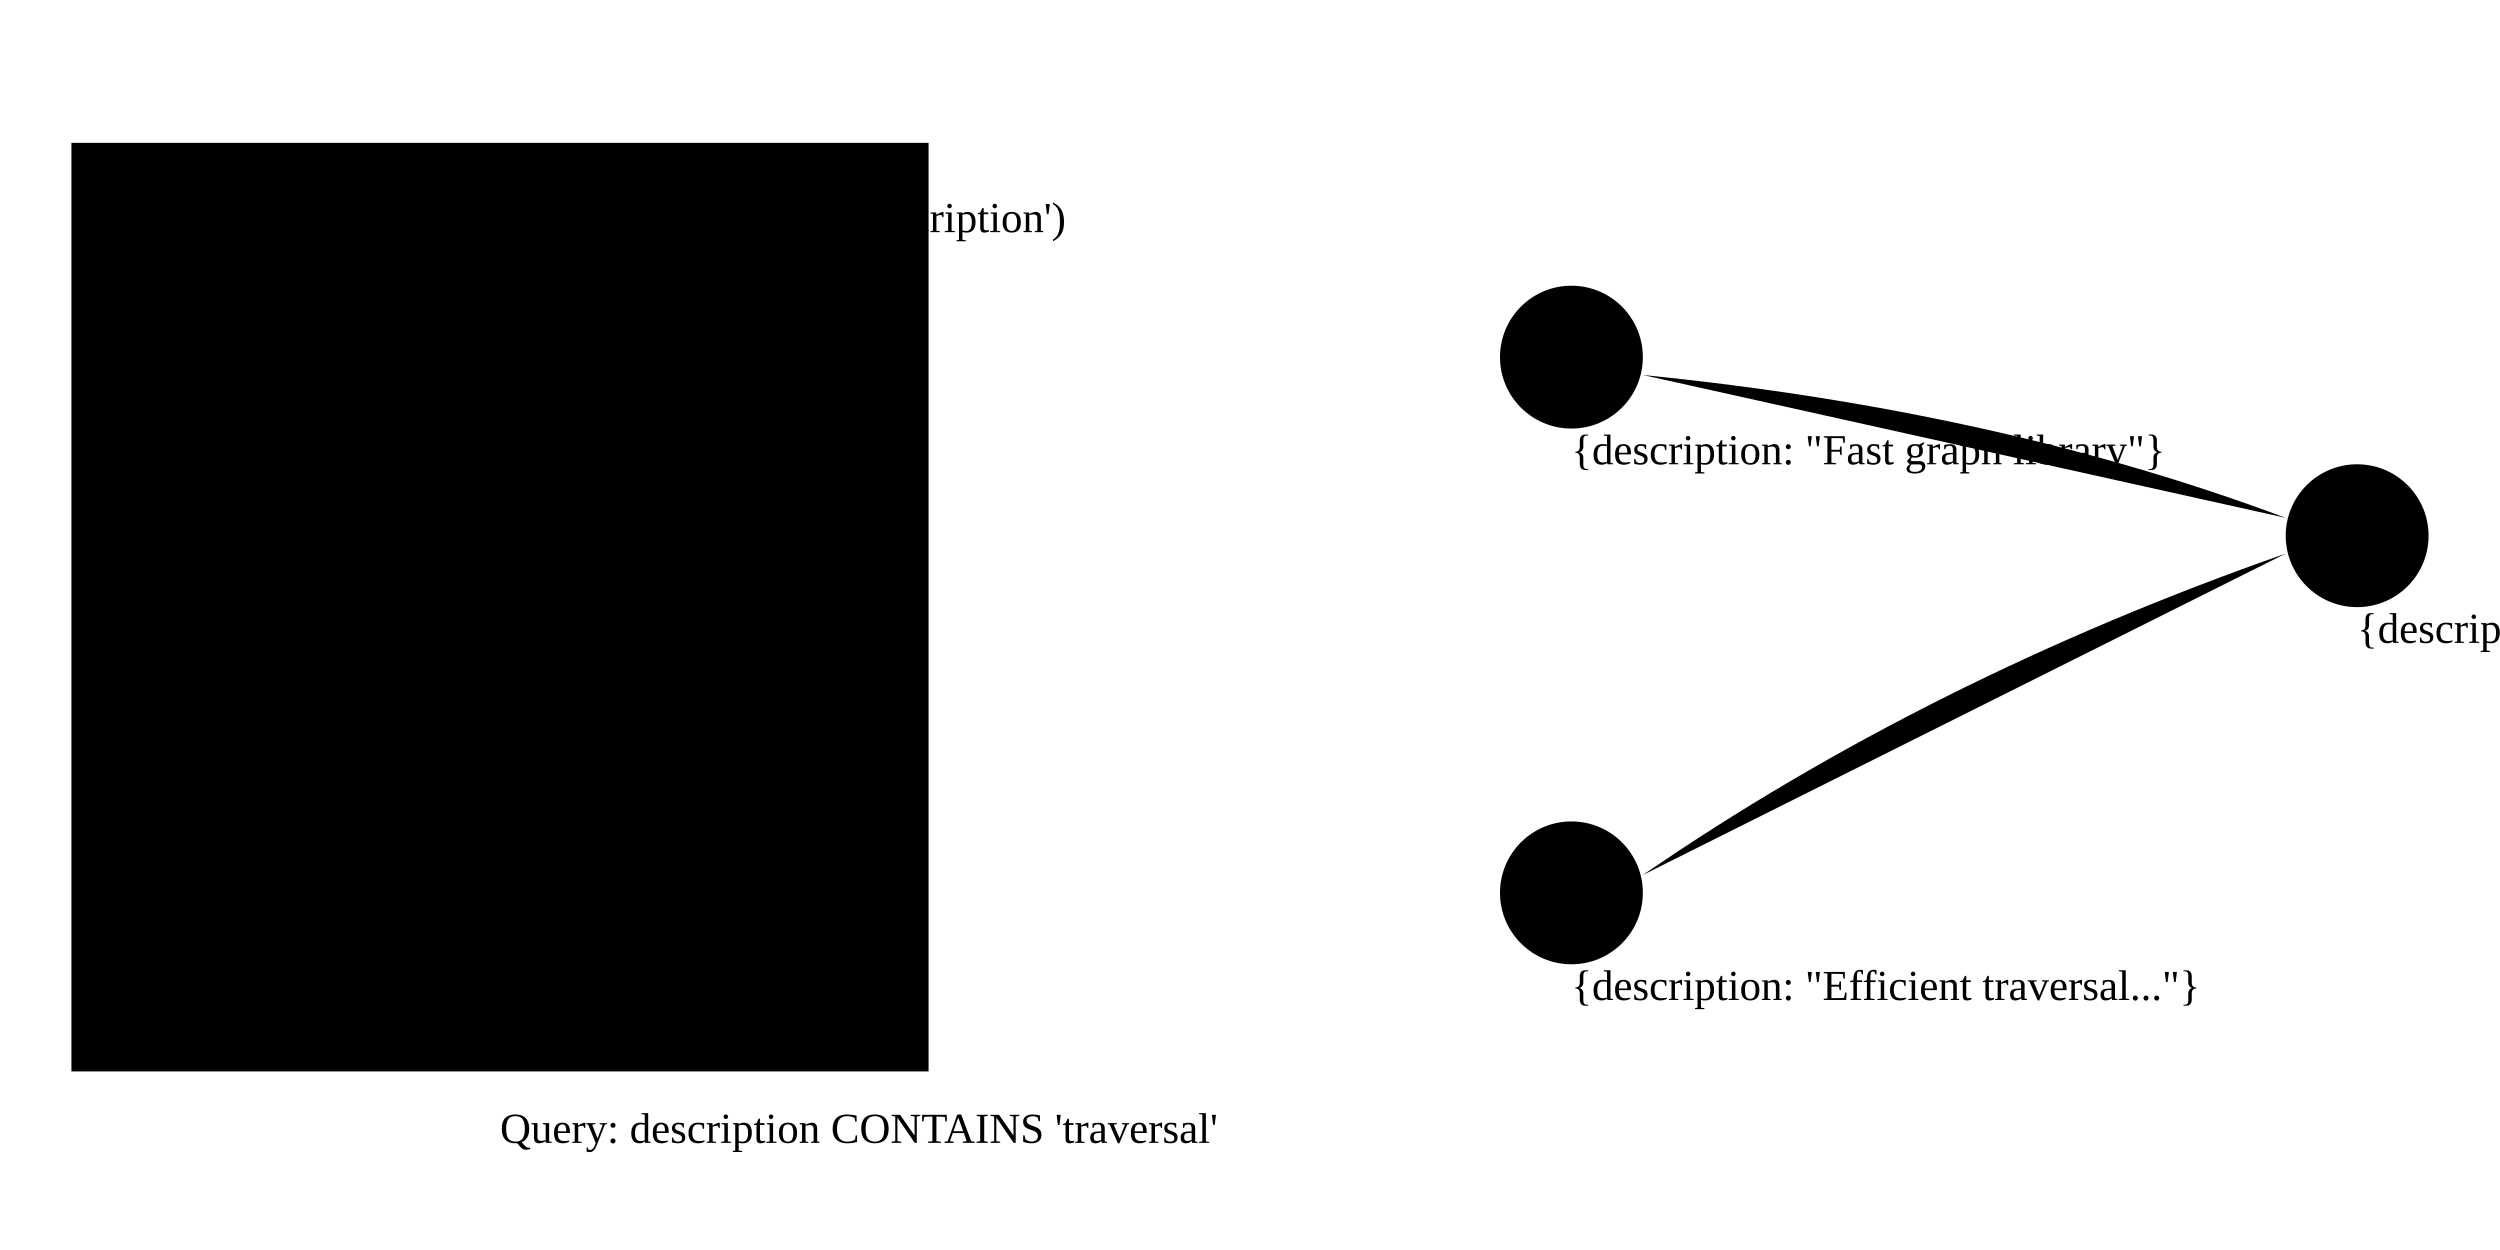
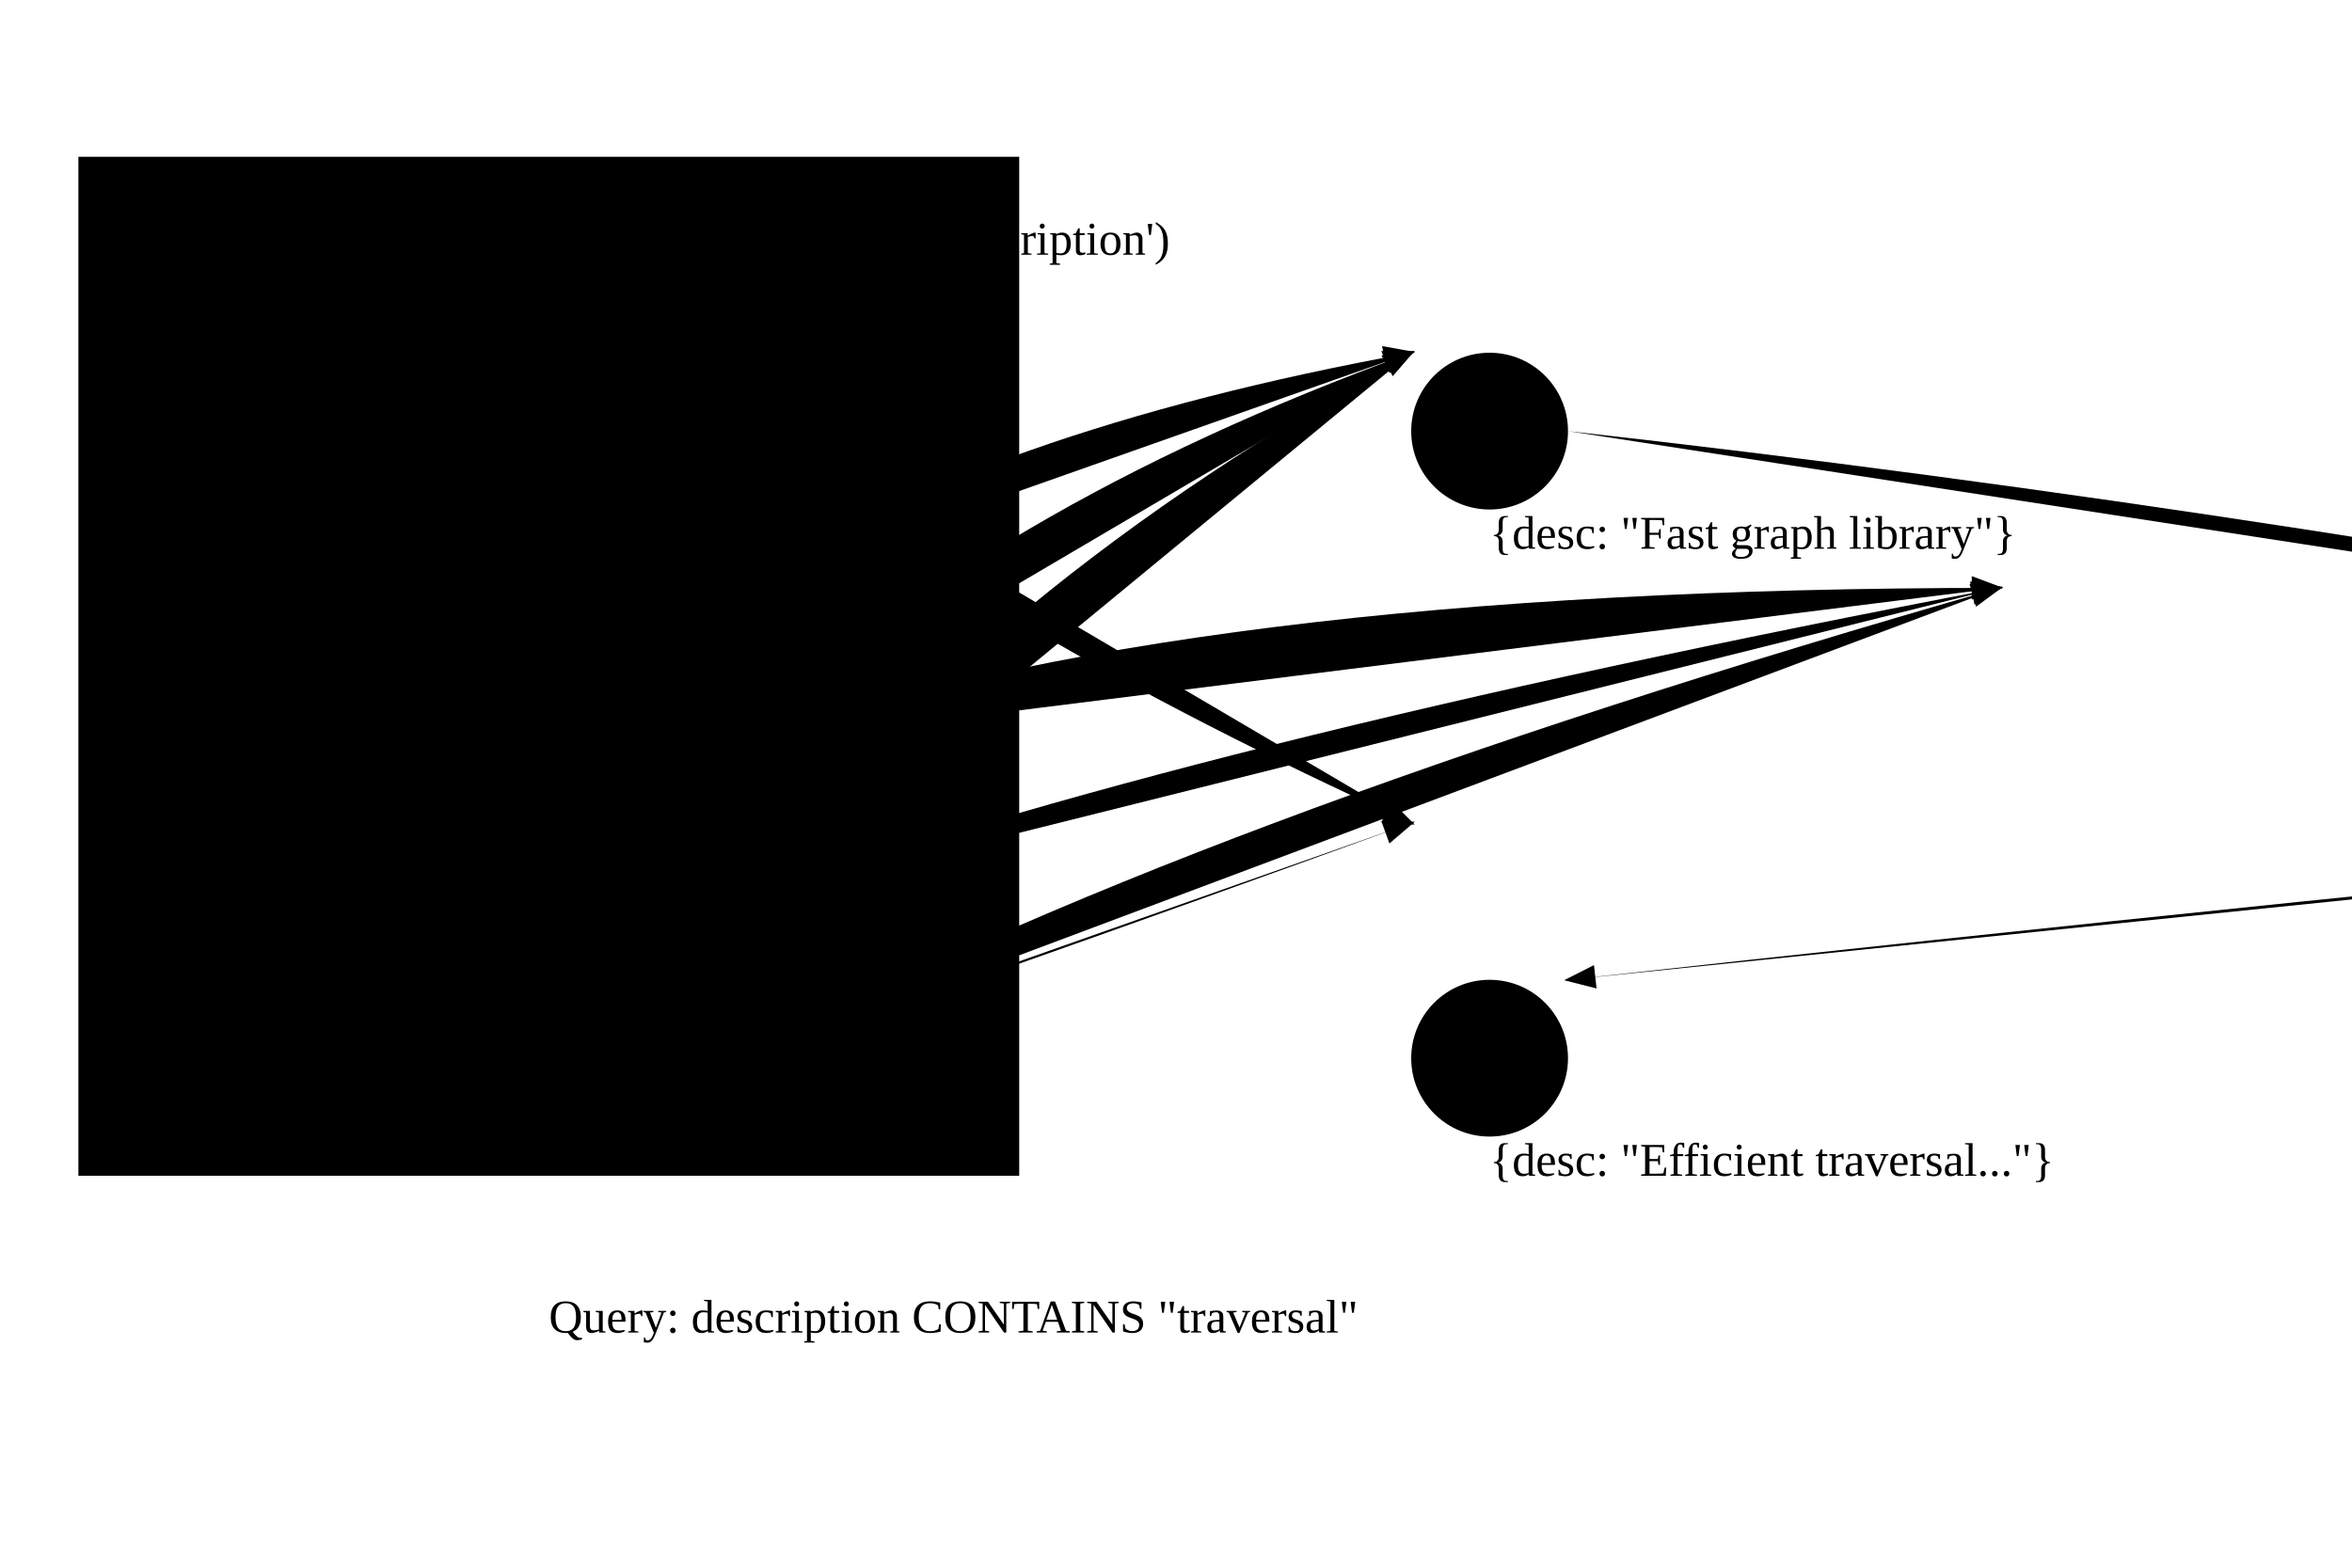
- <svg xmlns="http://www.w3.org/2000/svg" viewBox="0 0 700 350">
+ <svg xmlns="http://www.w3.org/2000/svg" viewBox="0 0 600 400">
  <defs>
-     <marker id="arrowhead" class="marker-arrowhead" markerWidth="8" markerHeight="6" refX="7" refY="3" orient="auto" markerUnits="strokeWidth">
+     <marker id="arrowhead" class="marker-arrowhead marker-base" markerWidth="8" markerHeight="6" refX="7" refY="3" orient="auto" markerUnits="strokeWidth">
      <path d="M0,0 L8,3 L0,6 Z" />
    </marker>
-     <marker id="arrowhead-pointer" class="marker-arrowhead-pointer" markerWidth="8" markerHeight="6" refX="7" refY="3" orient="auto" markerUnits="strokeWidth">
+     <marker id="arrowhead-pointer" class="marker-arrowhead-pointer marker-base" markerWidth="8" markerHeight="6" refX="7" refY="3" orient="auto" markerUnits="strokeWidth">
+       <path d="M0,0 L8,3 L0,6 Z" />
+     </marker>
+     <marker id="arrowhead-pointer-unselected" class="marker-arrowhead-pointer-unselected marker-base" markerWidth="8" markerHeight="6" refX="7" refY="3" orient="auto" markerUnits="strokeWidth">
      <path d="M0,0 L8,3 L0,6 Z" />
    </marker>
  </defs>
-   <g id="index" class="index-container" transform="translate(20, 40)">
+   <g id="index-group" class="index-container" transform="translate(20, 40)">
    <rect class="index-box" x="0" y="0" width="240" height="260" />
-     <text class="index-title" x="120" y="25">Full-Text Index (on 'description')</text>
-     <line class="index-divider" x1="0" y1="45" x2="240" y2="45" />
-     <line class="index-divider" x1="115" y1="45" x2="115" y2="260" />
-     <g class="index-entry" id="idx-efficient" transform="translate(0, 70)">
-       <text class="index-token" x="105" y="0">'efficient'</text>
-       <text class="index-value" x="125" y="0">[ C ]</text>
+     <text class="index-title halo" x="120" y="25">Full-Text Index (on 'description')</text>
+     <line class="index-divider fulltext" x1="0" y1="45" x2="240" y2="45" />
+     <line class="index-divider fulltext" x1="115" y1="45" x2="115" y2="260" />
+     <g class="index-entry" transform="translate(10, 70)">
+       <text class="index-token fulltext halo" x="100" y="0">'efficient'</text>
+       <text class="index-value fulltext halo" x="125" y="0">[ C ]</text>
    </g>
-     <g class="index-entry" id="idx-fast" transform="translate(0, 100)">
-       <text class="index-token" x="105" y="0">'fast'</text>
-       <text class="index-value" x="125" y="0">[ A ]</text>
+     <line class="index-divider fulltext" x1="10" y1="90" x2="230" y2="90" />
+     <g class="index-entry" transform="translate(10, 110)">
+       <text class="index-token fulltext halo" x="100" y="0">'fast'</text>
+       <text class="index-value fulltext halo" x="125" y="0">[ A ]</text>
    </g>
-     <g class="index-entry" id="idx-graph" transform="translate(0, 130)">
-       <text class="index-token" x="105" y="0">'graph'</text>
-       <text class="index-value" x="125" y="0">[ A, B ]</text>
+     <line class="index-divider fulltext" x1="10" y1="130" x2="230" y2="130" />
+     <g class="index-entry" transform="translate(10, 150)">
+       <text class="index-token fulltext halo" x="100" y="0">'graph'</text>
+       <text class="index-value fulltext halo" x="125" y="0">[ A, B ]</text>
    </g>
-     <g class="index-entry" id="idx-library" transform="translate(0, 160)">
-       <text class="index-token" x="105" y="0">'library'</text>
-       <text class="index-value" x="125" y="0">[ A, B ]</text>
+     <line class="index-divider fulltext" x1="10" y1="170" x2="230" y2="170" />
+     <g class="index-entry" transform="translate(10, 190)">
+       <text class="index-token fulltext halo" x="100" y="0">'library'</text>
+       <text class="index-value fulltext halo" x="125" y="0">[ A, B ]</text>
    </g>
-     <g class="index-entry highlighted" id="idx-traversal" transform="translate(0, 190)">
-       <text class="index-token" x="105" y="0">'traversal'</text>
-       <text class="index-value" x="125" y="0">[ B, C ]</text>
+     <line class="index-divider fulltext" x1="10" y1="210" x2="230" y2="210" />
+     <g class="index-entry highlighted" transform="translate(10, 230)">
+       <text class="index-token fulltext halo" x="100" y="0">'traversal'</text>
+       <text class="index-value fulltext halo" x="125" y="0">[ B, C ]</text>
    </g>
-     <rect class="query-highlight-box" x="10" y="178" width="220" height="25" />
+     <line class="index-divider fulltext" x1="10" y1="250" x2="230" y2="250" />
+     <rect class="query-highlight-box" x="5" y="218" width="230" height="24" />
  </g>
-   <g id="graph" transform="translate(340, 50)">
-     <g class="node" id="node-A" transform="translate(100, 50)">
+   <g id="index-pointers-group">
+     <path class="index-pointer-unselected" d="M 190 110 Q 250 160 360 210" marker-end="url(#arrowhead-pointer-unselected)" />
+     <path class="index-pointer-unselected" d="M 190 150 Q 250 110 360 90" marker-end="url(#arrowhead-pointer-unselected)" />
+     <path class="index-pointer-unselected" d="M 190 190 Q 250 130 360 90" marker-end="url(#arrowhead-pointer-unselected)" />
+     <path class="index-pointer-unselected" d="M 190 190 Q 300 150 510 150" marker-end="url(#arrowhead-pointer-unselected)" />
+     <path class="index-pointer-unselected" d="M 190 230 Q 250 150 360 90" marker-end="url(#arrowhead-pointer-unselected)" />
+     <path class="index-pointer-unselected" d="M 190 230 Q 300 190 510 150" marker-end="url(#arrowhead-pointer-unselected)" />
+     <path class="index-pointer" d="M 190 270 Q 300 210 510 150" marker-end="url(#arrowhead-pointer)" />
+     <path class="index-pointer" d="M 190 270 Q 250 250 360 210" marker-end="url(#arrowhead-pointer)" />
+   </g>
+   <g id="graph-group" transform="translate(300, 40)">
+     <g class="edge directed" id="edge-A-B">
+       <path d="M 100 70 Q 280 90 490 130" marker-end="url(#arrowhead)" />
+     </g>
+     <g class="edge directed" id="edge-B-C">
+       <path d="M 490 170 Q 280 190 100 210" marker-end="url(#arrowhead)" />
+     </g>
+     <g class="node" id="node-A" transform="translate(80, 70)">
      <circle r="20" />
      <text class="node-label">A</text>
-       <text class="property-text" y="30"> 
-                 {description: "Fast graph library"}
-             </text>
    </g>
-     <g class="node highlighted" id="node-B" transform="translate(320, 100)">
+     <g class="node highlighted" id="node-B" transform="translate(510, 150)">
      <circle r="20" />
      <text class="node-label">B</text>
-       <text class="property-text" y="30"> 
-                 {description: "Library for graph traversal"}
-             </text>
    </g>
-     <g class="node highlighted" id="node-C" transform="translate(100, 200)">
+     <g class="node highlighted" id="node-C" transform="translate(80, 230)">
      <circle r="20" />
      <text class="node-label">C</text>
-       <text class="property-text" y="30"> 
-                 {description: "Efficient traversal..."}
-             </text>
    </g>
-     <g class="edge" id="edge-A-B">
-       <path d="M 120 55 Q 220 65 300 95" />
-     </g>
-     <g class="edge" id="edge-B-C">
-       <path d="M 300 105 Q 200 140 120 195" />
+     <g id="property-texts-group">
+       <text class="property-text halo" x="80" y="100">{desc: "Fast graph library"}</text>
+       <text class="property-text halo" x="400" y="180">{desc: "Library for graph traversal"}</text>
+       <text class="property-text halo" x="80" y="260">{desc: "Efficient traversal..."}</text>
    </g>
  </g>
-   <g id="index-pointers">
-     <line class="index-pointer" x1="185" y1="110" x2="415" y2="250" />
-     <line class="index-pointer" x1="185" y1="140" x2="415" y2="100" />
-     <line class="index-pointer" x1="205" y1="170" x2="415" y2="100" />
-     <line class="index-pointer" x1="205" y1="170" x2="635" y2="150" />
-     <line class="index-pointer" x1="205" y1="200" x2="415" y2="100" />
-     <line class="index-pointer" x1="205" y1="200" x2="635" y2="150" />
-     <line class="index-pointer" x1="205" y1="230" x2="635" y2="150" />
-     <line class="index-pointer" x1="205" y1="230" x2="415" y2="250" />
-   </g>
-   <text class="query-text" x="140" y="320">Query: description CONTAINS 'traversal'</text>
+   <text class="query-text halo" x="140" y="340">Query: description CONTAINS "traversal"</text>
</svg>
